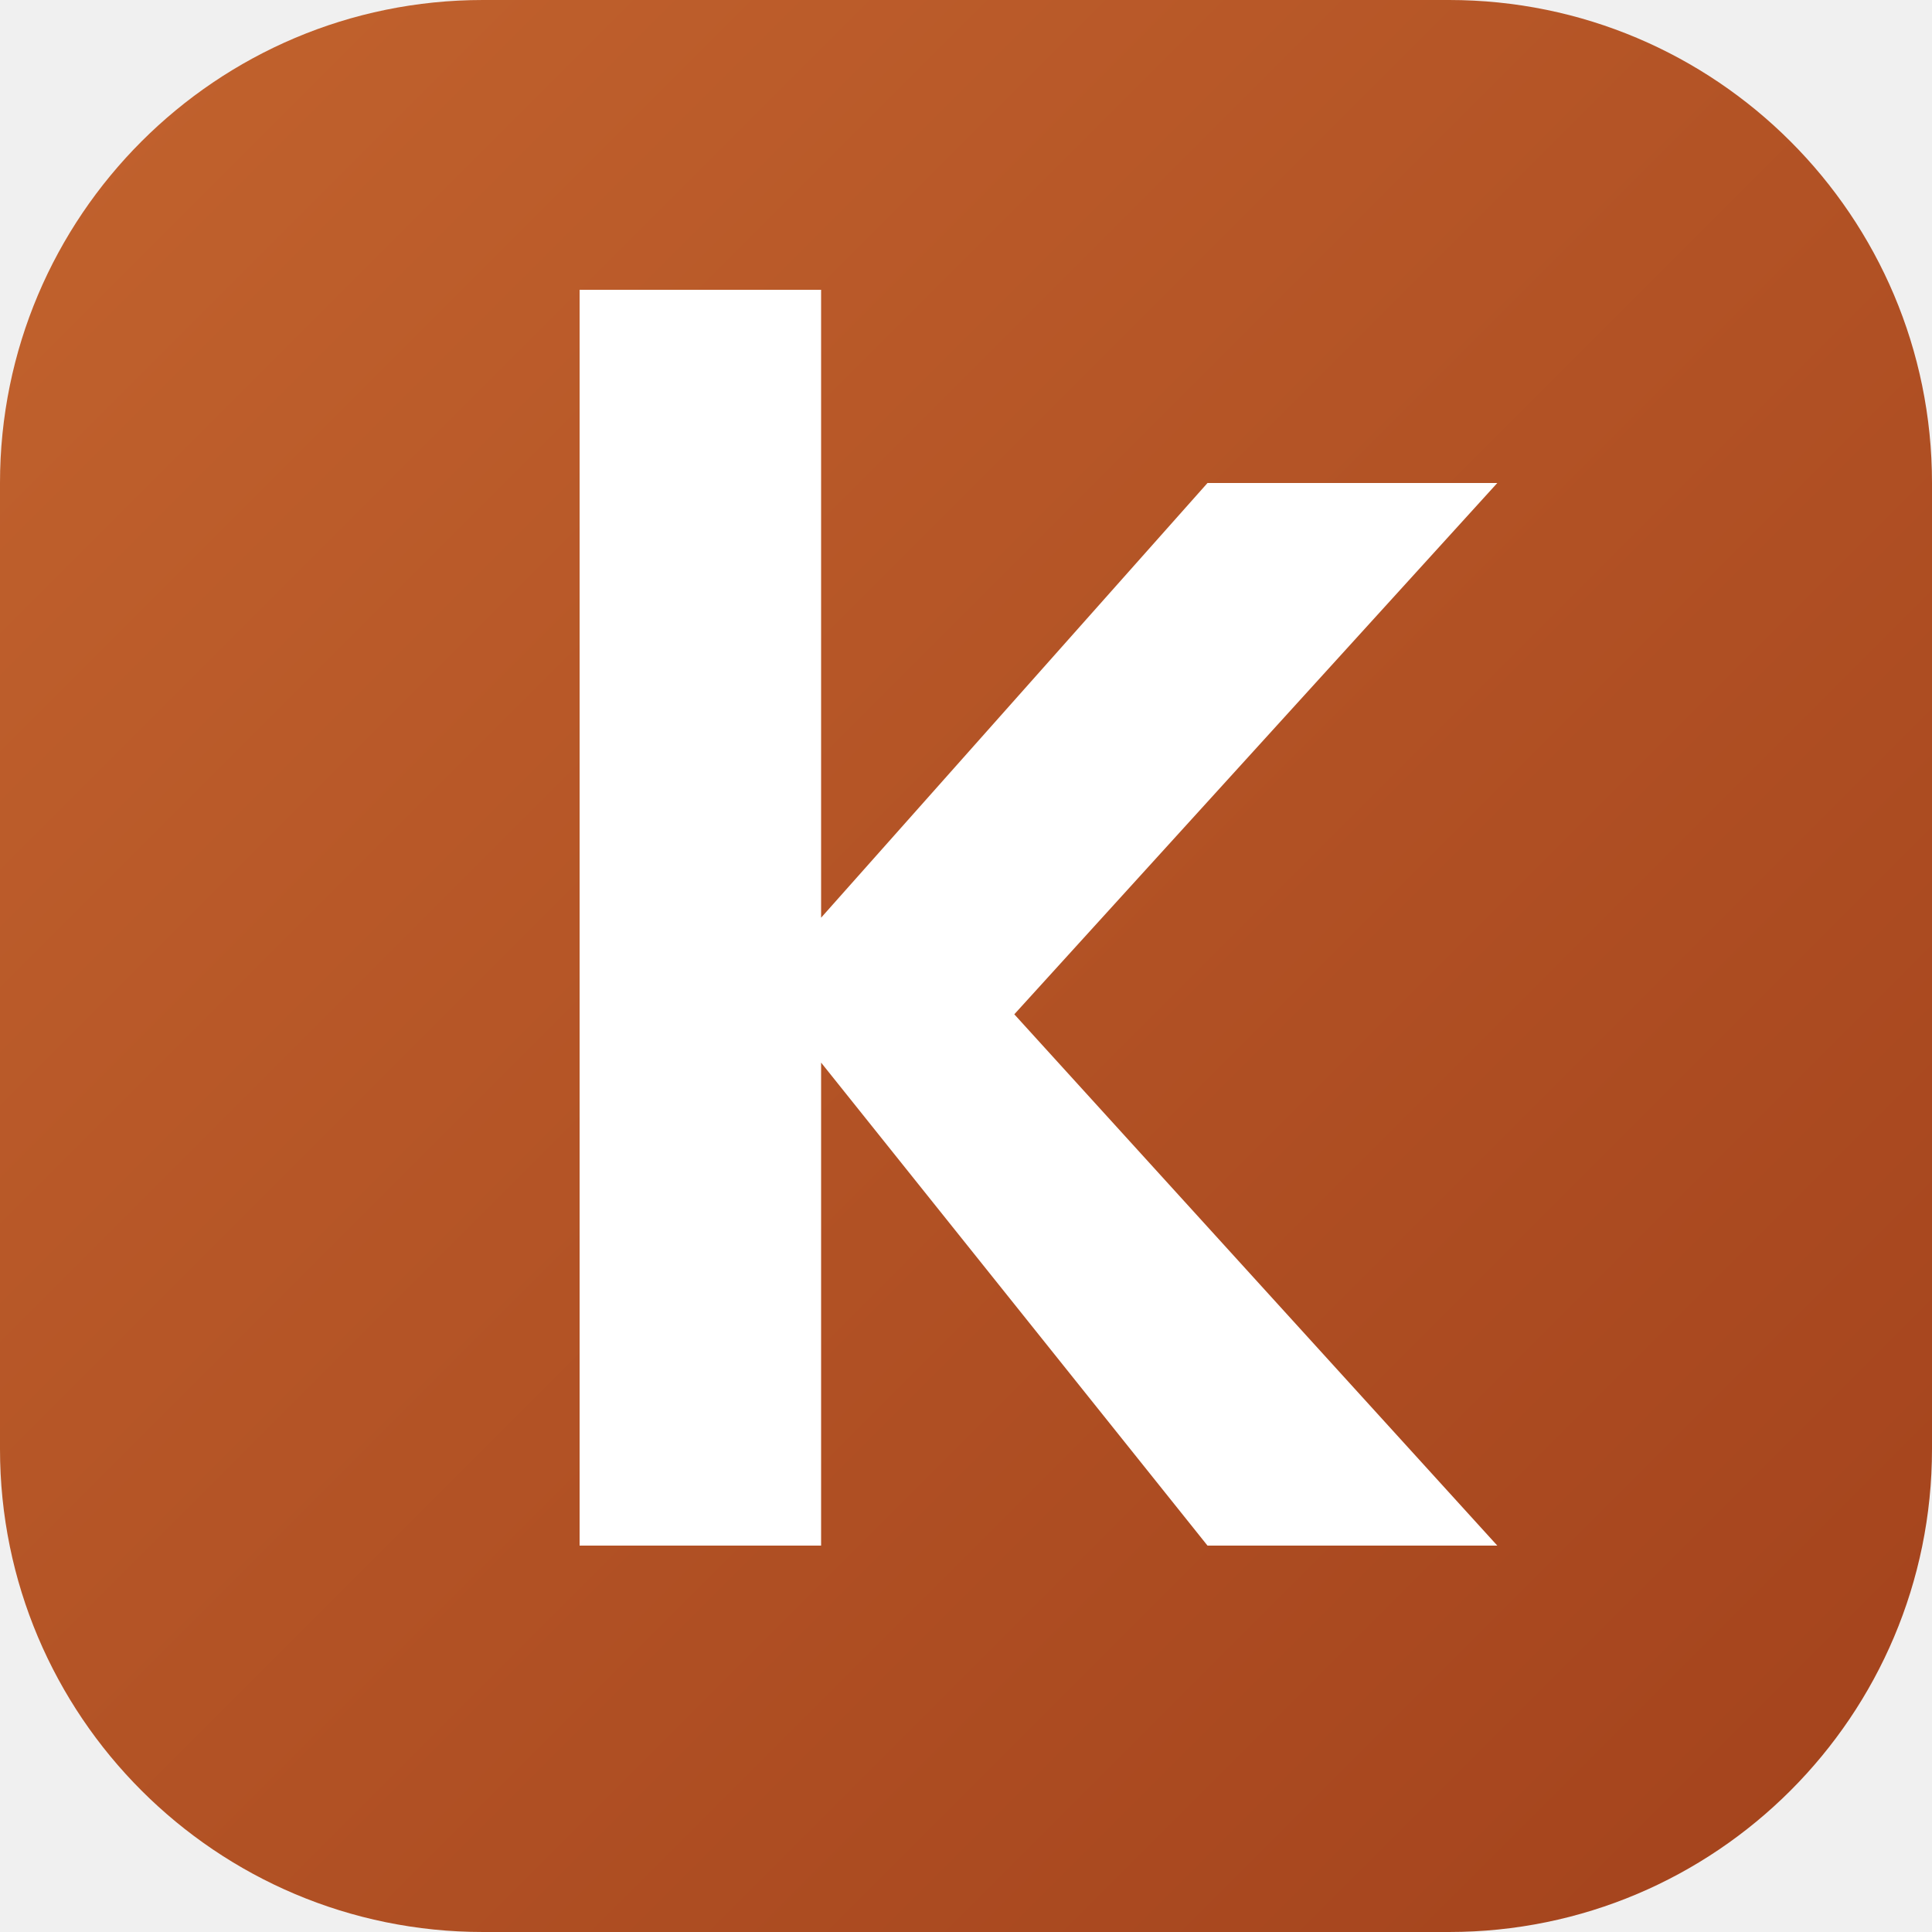
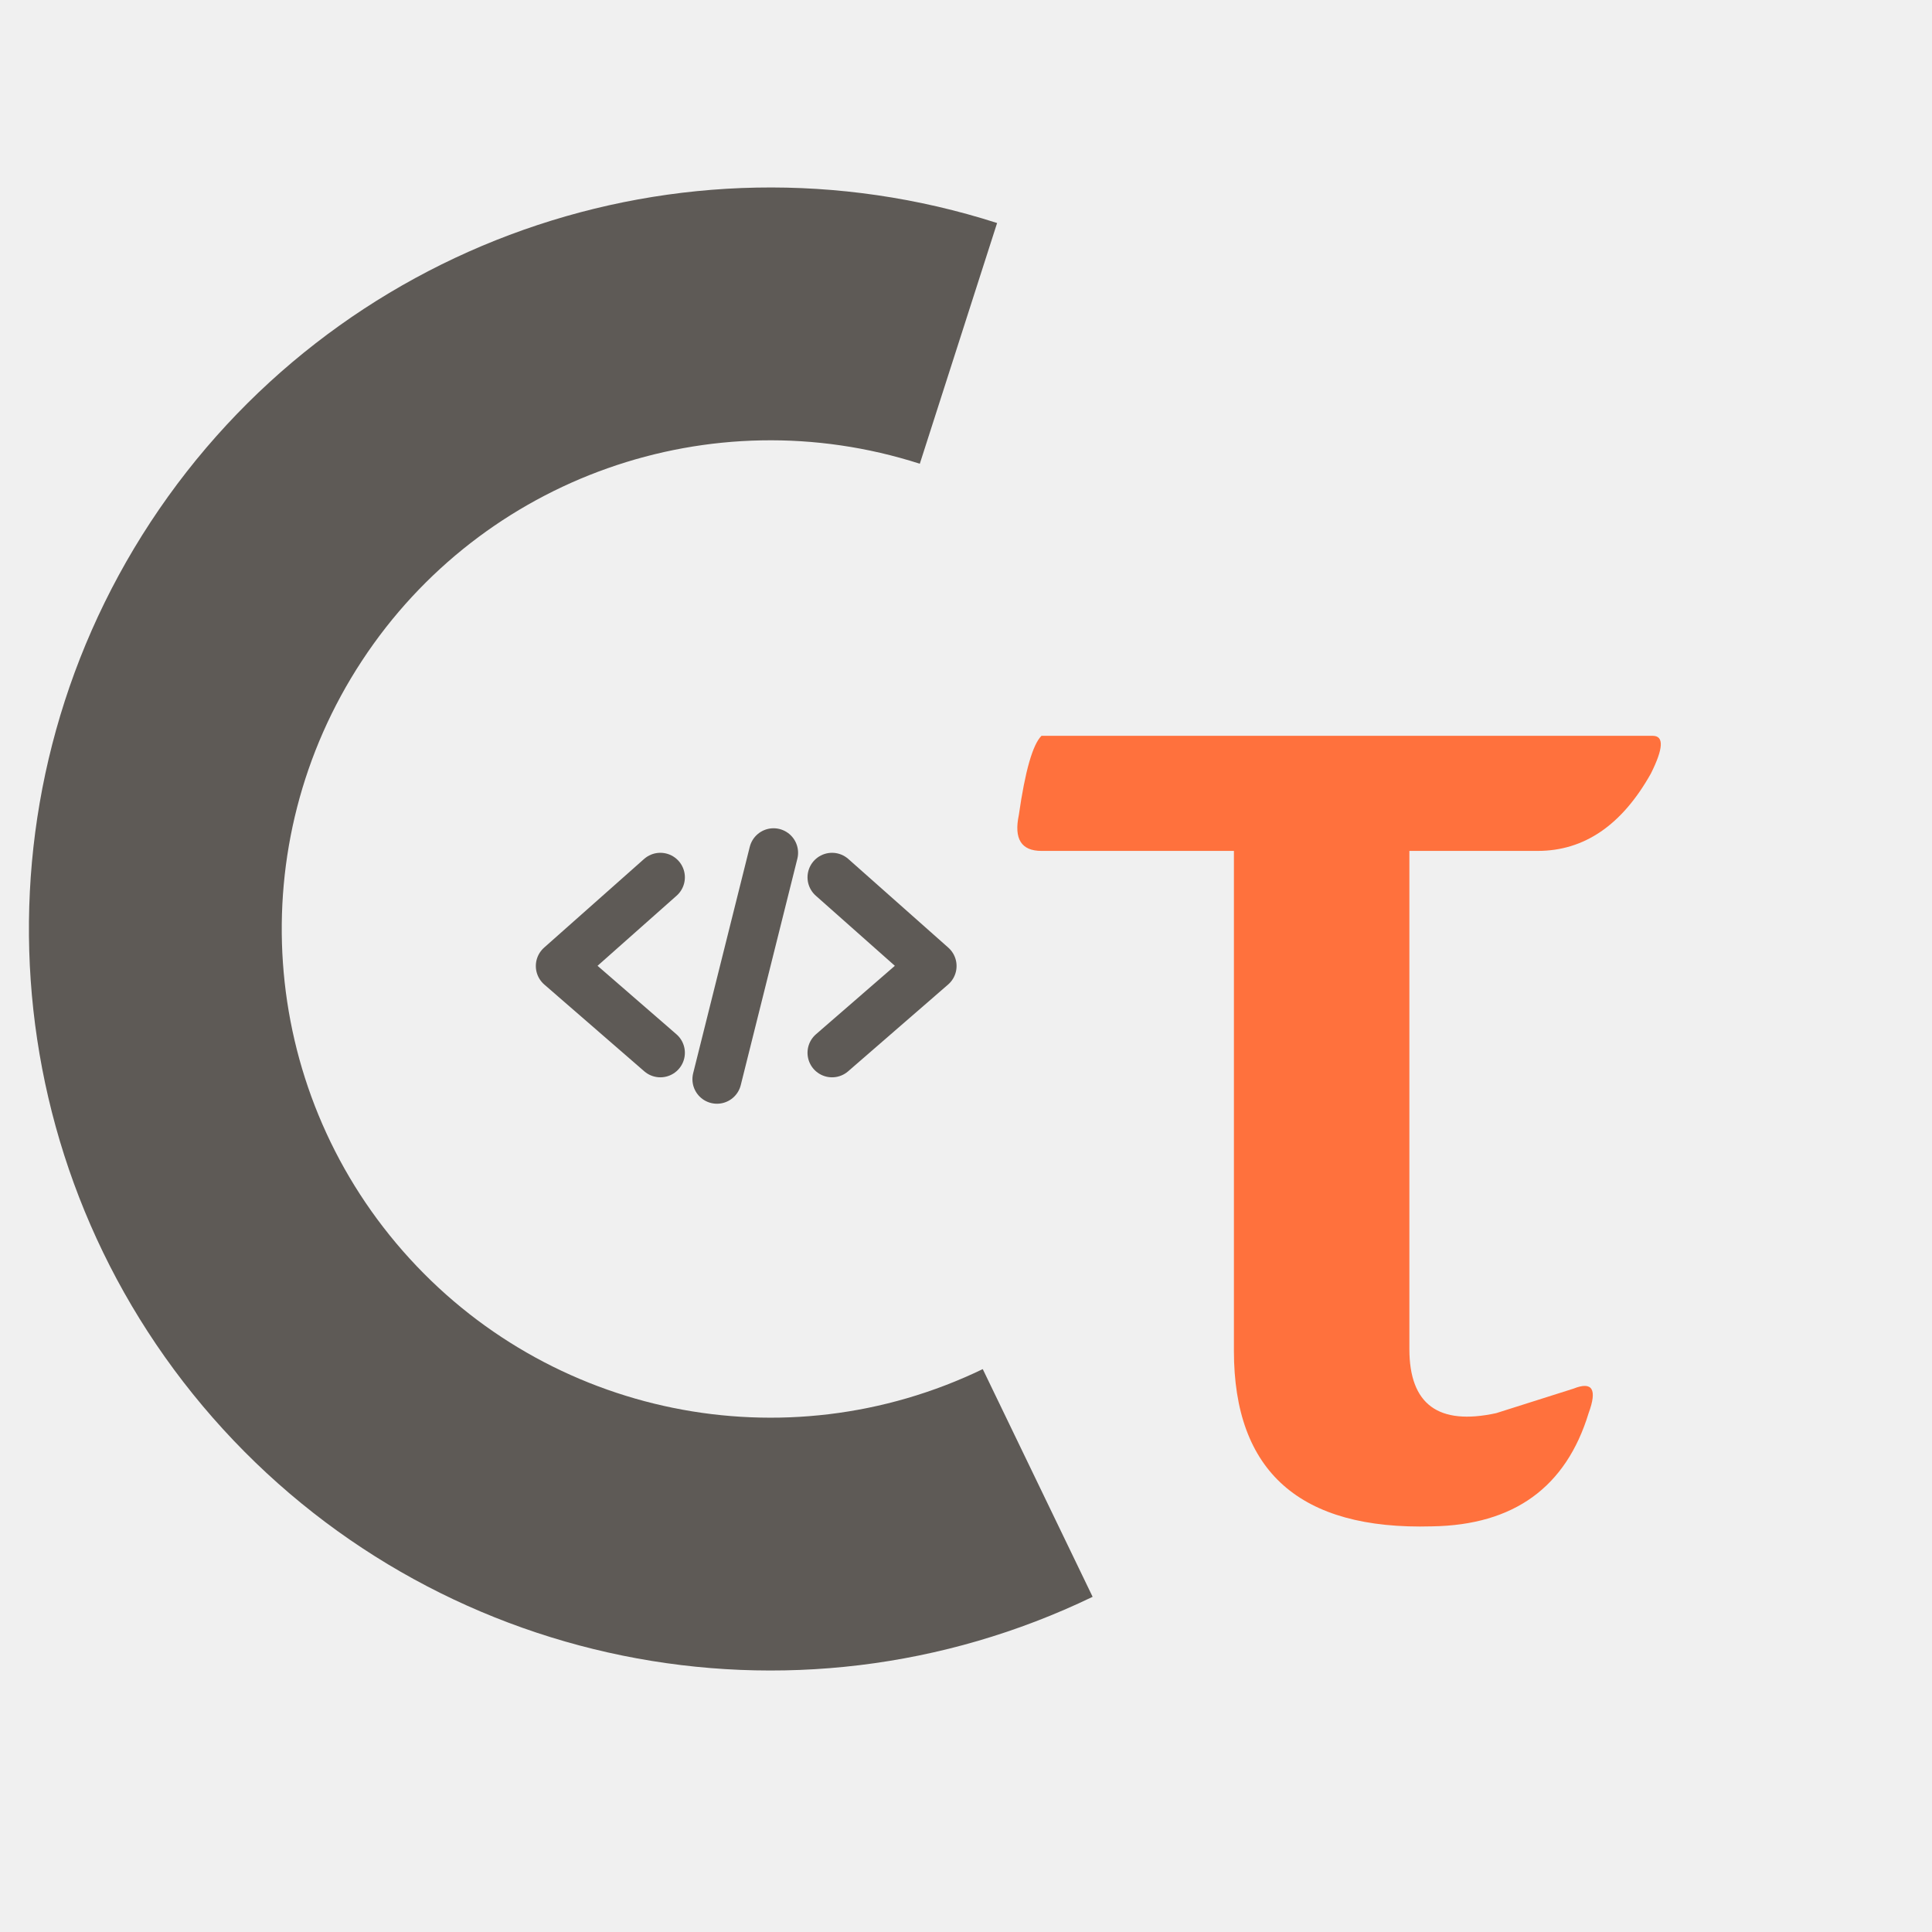
- <svg xmlns="http://www.w3.org/2000/svg" viewBox="0 0 40 40">
-   <defs>
-     <linearGradient id="b" x2="1" y2="1">
-       <stop stop-color="#c2632e" />
-       <stop offset="1" stop-color="#a3421c" />
-     </linearGradient>
-   </defs>
-   <rect width="40" height="40" rx="10" fill="url(#b)" />
-   <path d="M12 8h5v13l8-9h6L21 23l10 11h-6L17 24v10h-5Z" fill="#fff" transform="translate(0 -2)" />
+ <svg xmlns="http://www.w3.org/2000/svg" viewBox="0 0 1024 1024" width="1024" height="1024">
+   <path d="M 508 182 A 326 326 0 1 0 550 786" fill="none" stroke="#5E5A56" stroke-width="134" stroke-linecap="butt" />
+   <path d="M 552 390 H 876 Q 885 390 875 410 Q 852 451 815 451 H 747 V 715 Q 747 759 793 749 L 834 736 Q 849 730 842 749 Q 824 808 759 809 Q 654 812 654 716 V 451 H 552 Q 536 451 540 432 Q 545 397 552 390Z" fill="#FF713D" />
+   <g fill="none" stroke="#5E5A56" stroke-width="26" stroke-linecap="round" stroke-linejoin="round">
+     <path d="M 350 465 L 297 512 L 350 558" />
+     <path d="M 441 465 L 494 512 L 441 558" />
+     <path d="M 410 452 L 380 572" />
+   </g>
</svg>
